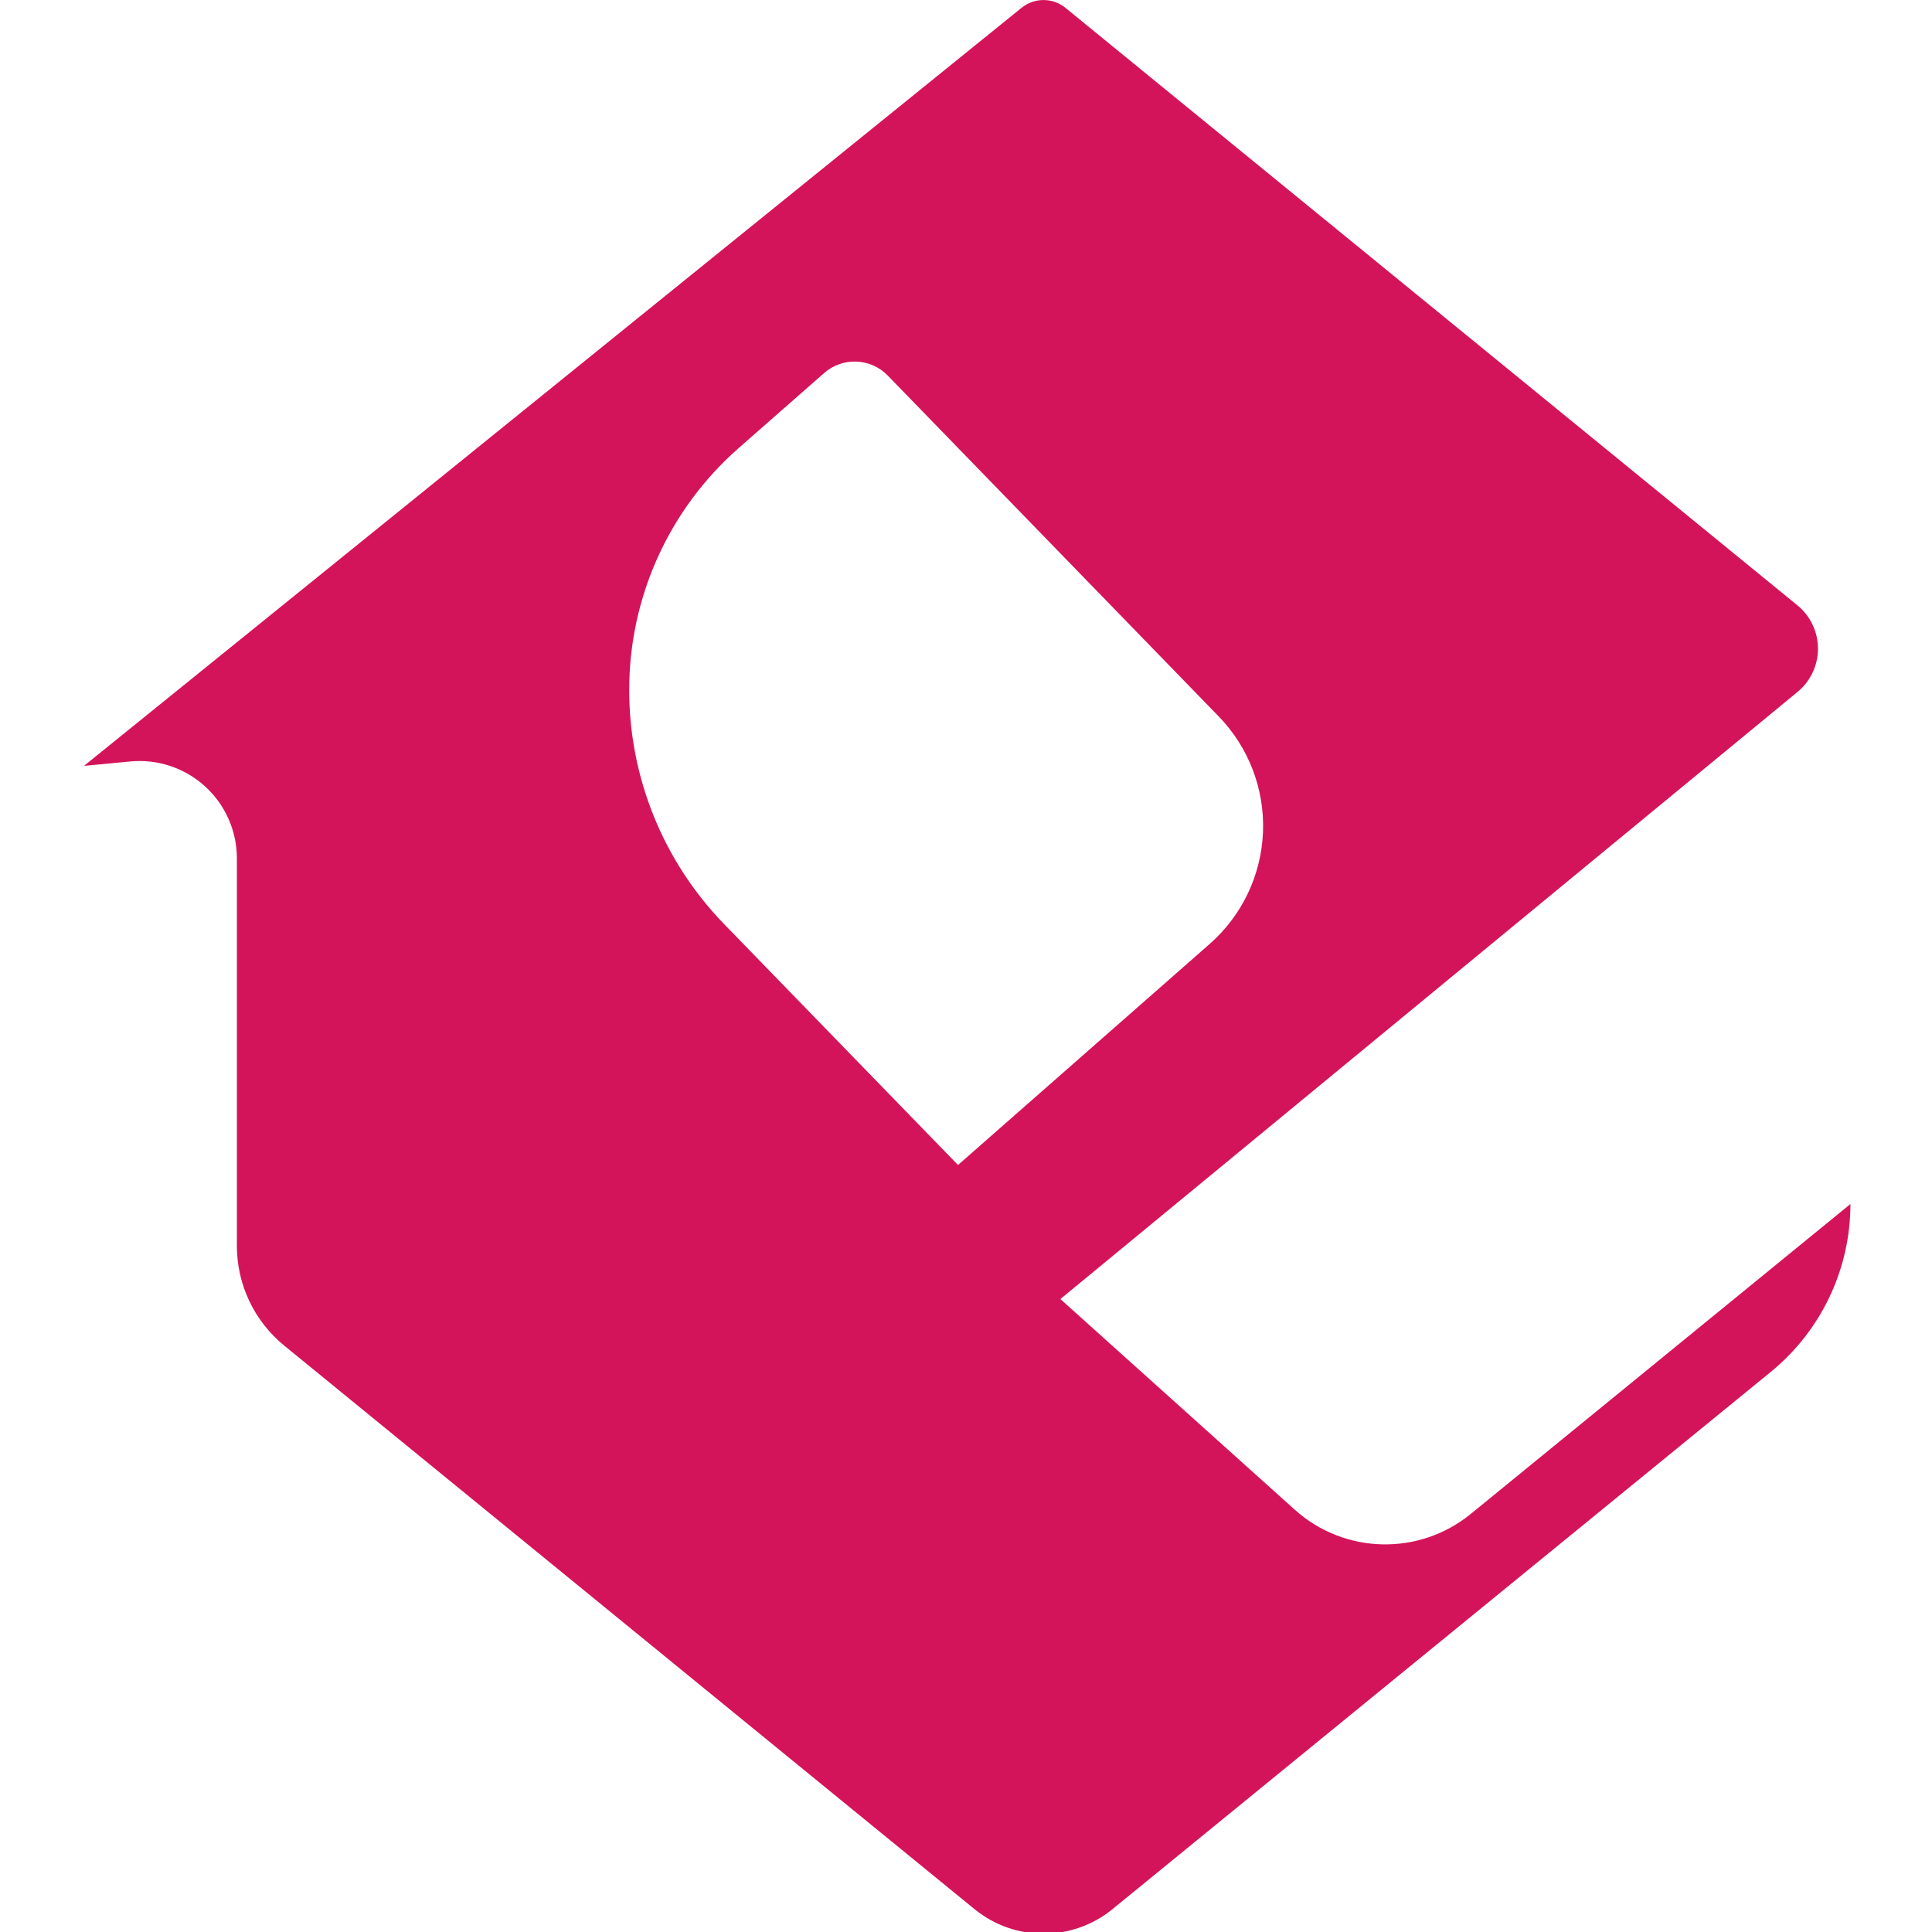
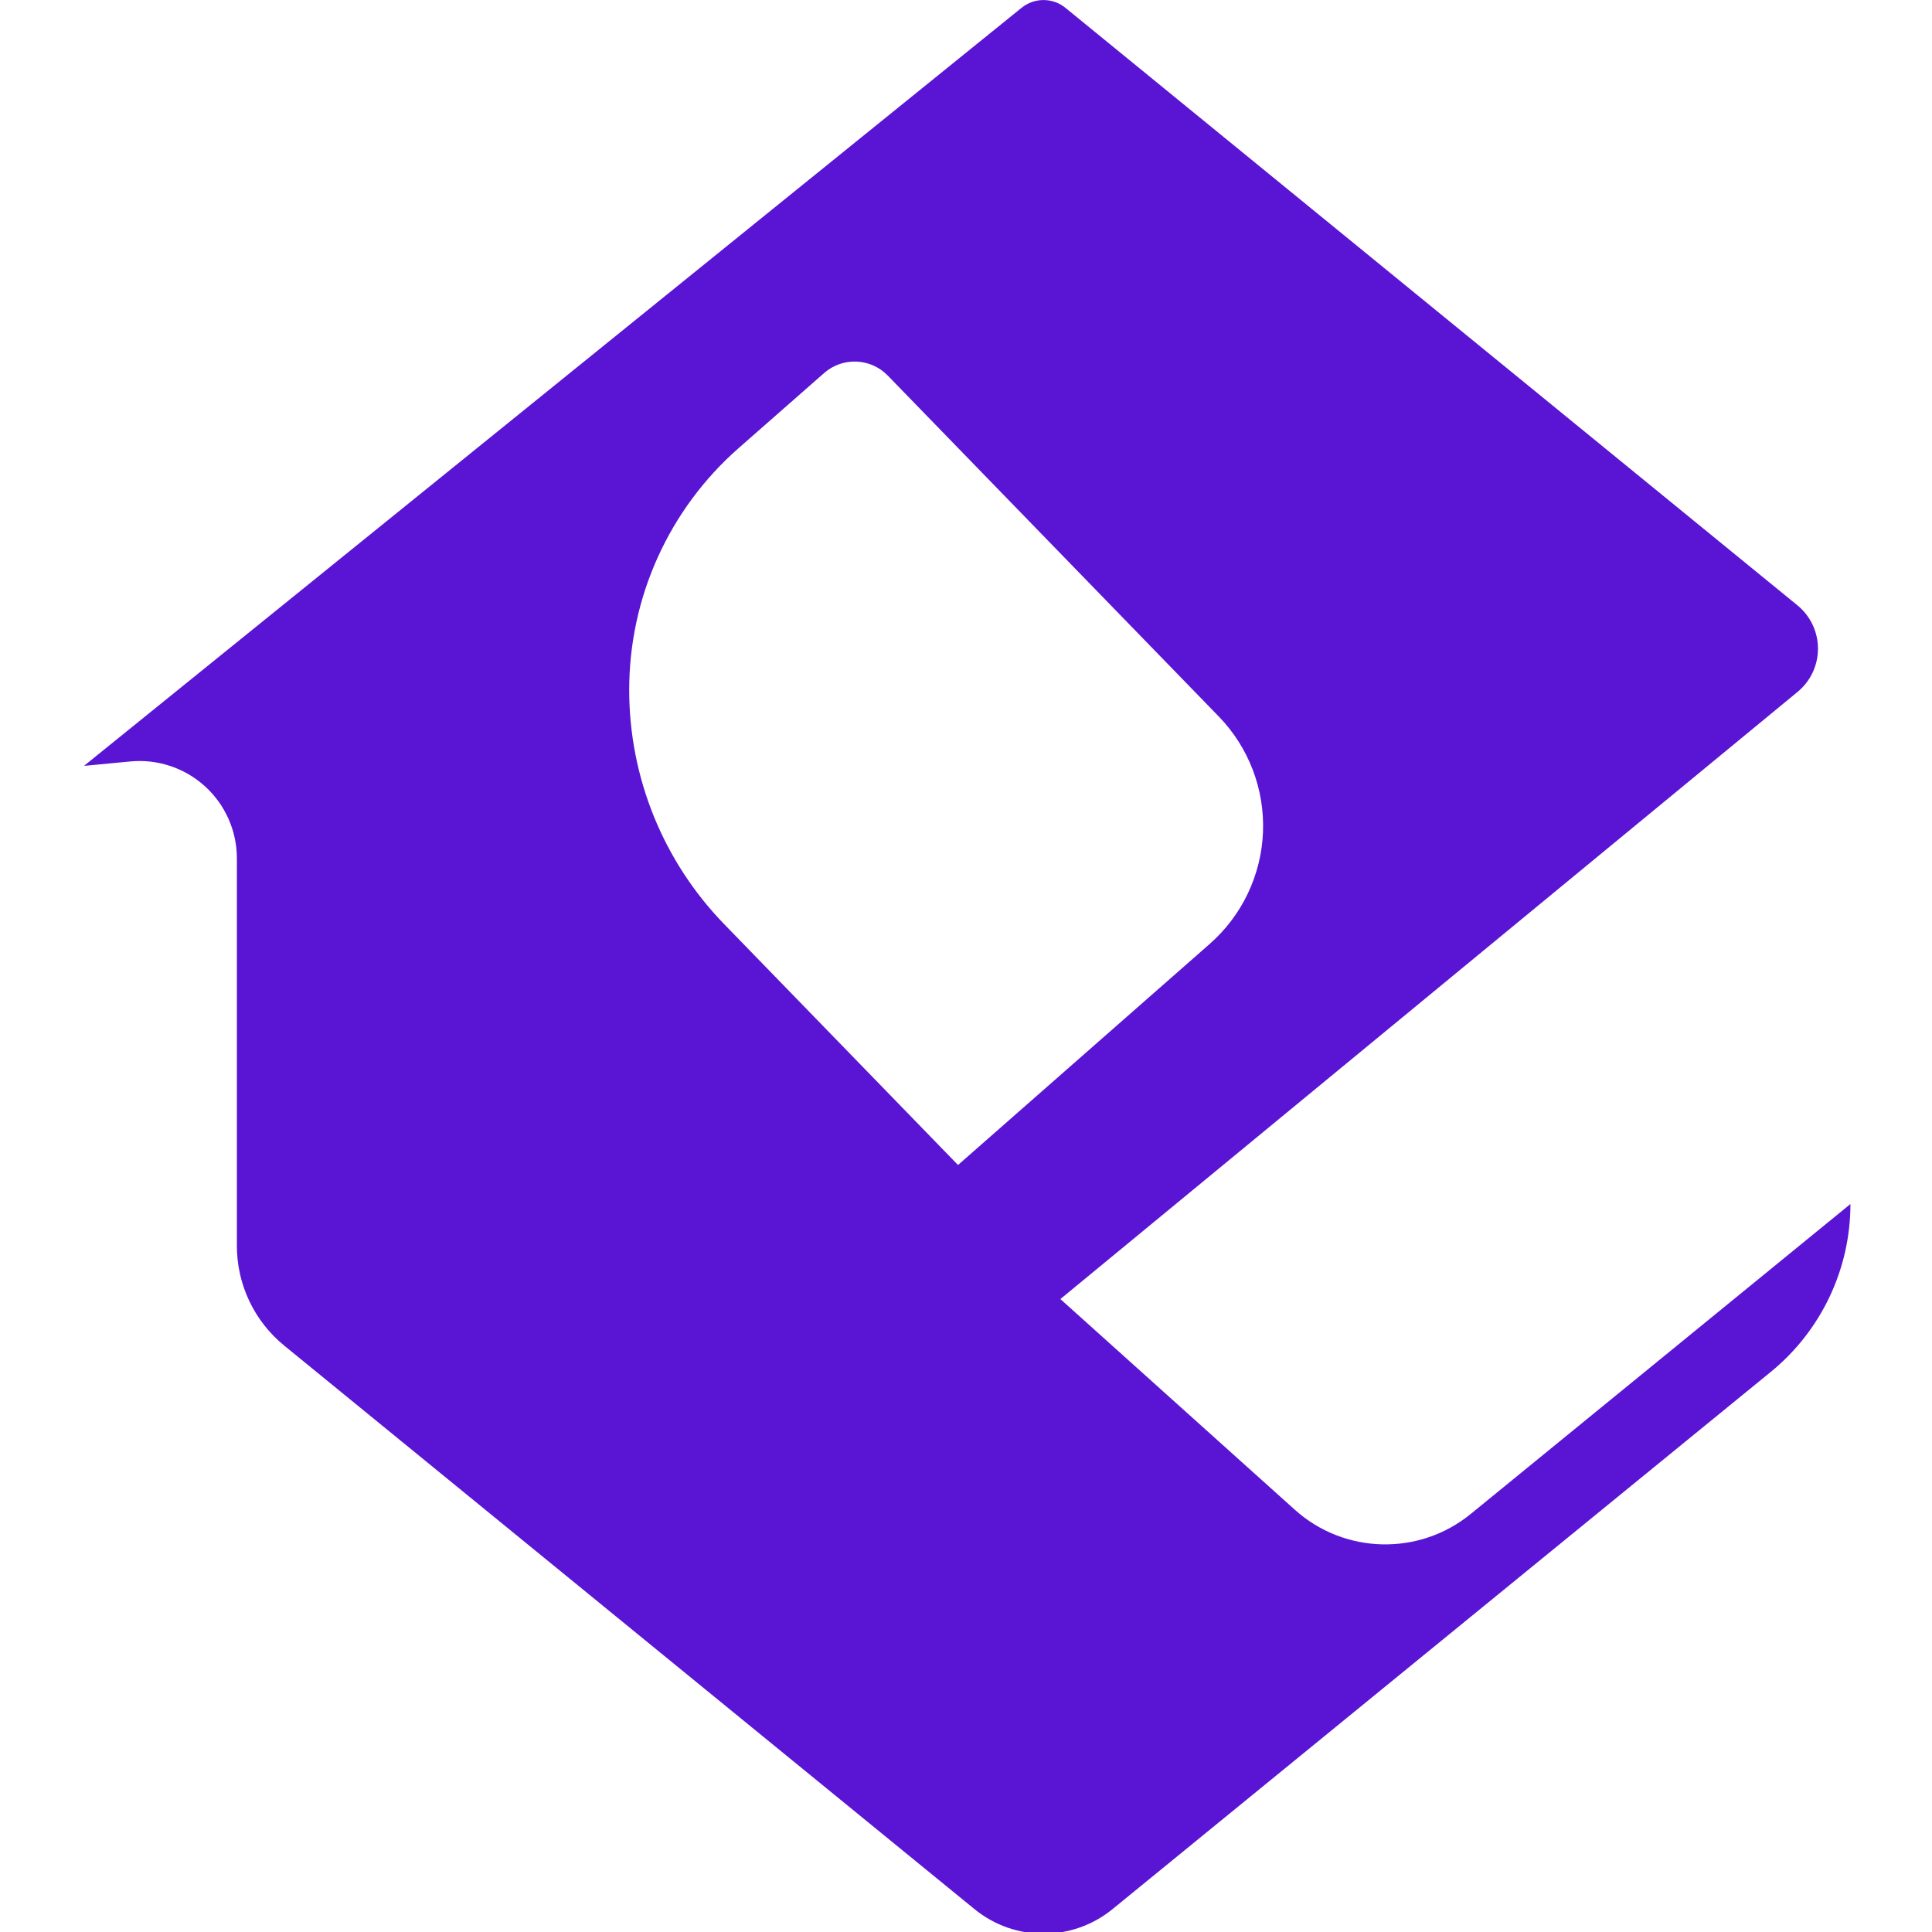
<svg xmlns="http://www.w3.org/2000/svg" id="Layer_1" data-name="Layer 1" viewBox="0 0 460 460">
  <defs>
-     <style>.cls-1{fill:#d4145a;}</style>
+     <style>.cls-1{fill:#5a14d4;}</style>
  </defs>
  <path class="cls-1" d="M481.13,197.37,306.86,55.12a8.29,8.29,0,0,0-10.44,0L73.19,235.61l11-1.05a23.18,23.18,0,0,1,25.4,23.07V349.9a30.65,30.65,0,0,0,11.27,23.74L285.21,507.81a26,26,0,0,0,32.87,0L474.77,379.93a51.59,51.59,0,0,0,19-40h0l-90.4,73.79a32.21,32.21,0,0,1-41.89-1l-55.82-50.16L481.18,218A13.33,13.33,0,0,0,481.13,197.37ZM281.29,330.64l-55.73-57.4A80,80,0,0,1,203,217.53h0A76.57,76.57,0,0,1,229,160l20.43-17.94a11,11,0,0,1,15.11.6l78.83,81.19A37.41,37.41,0,0,1,341.22,278Z" transform="translate(-53.19 -53.26)" />
</svg>
